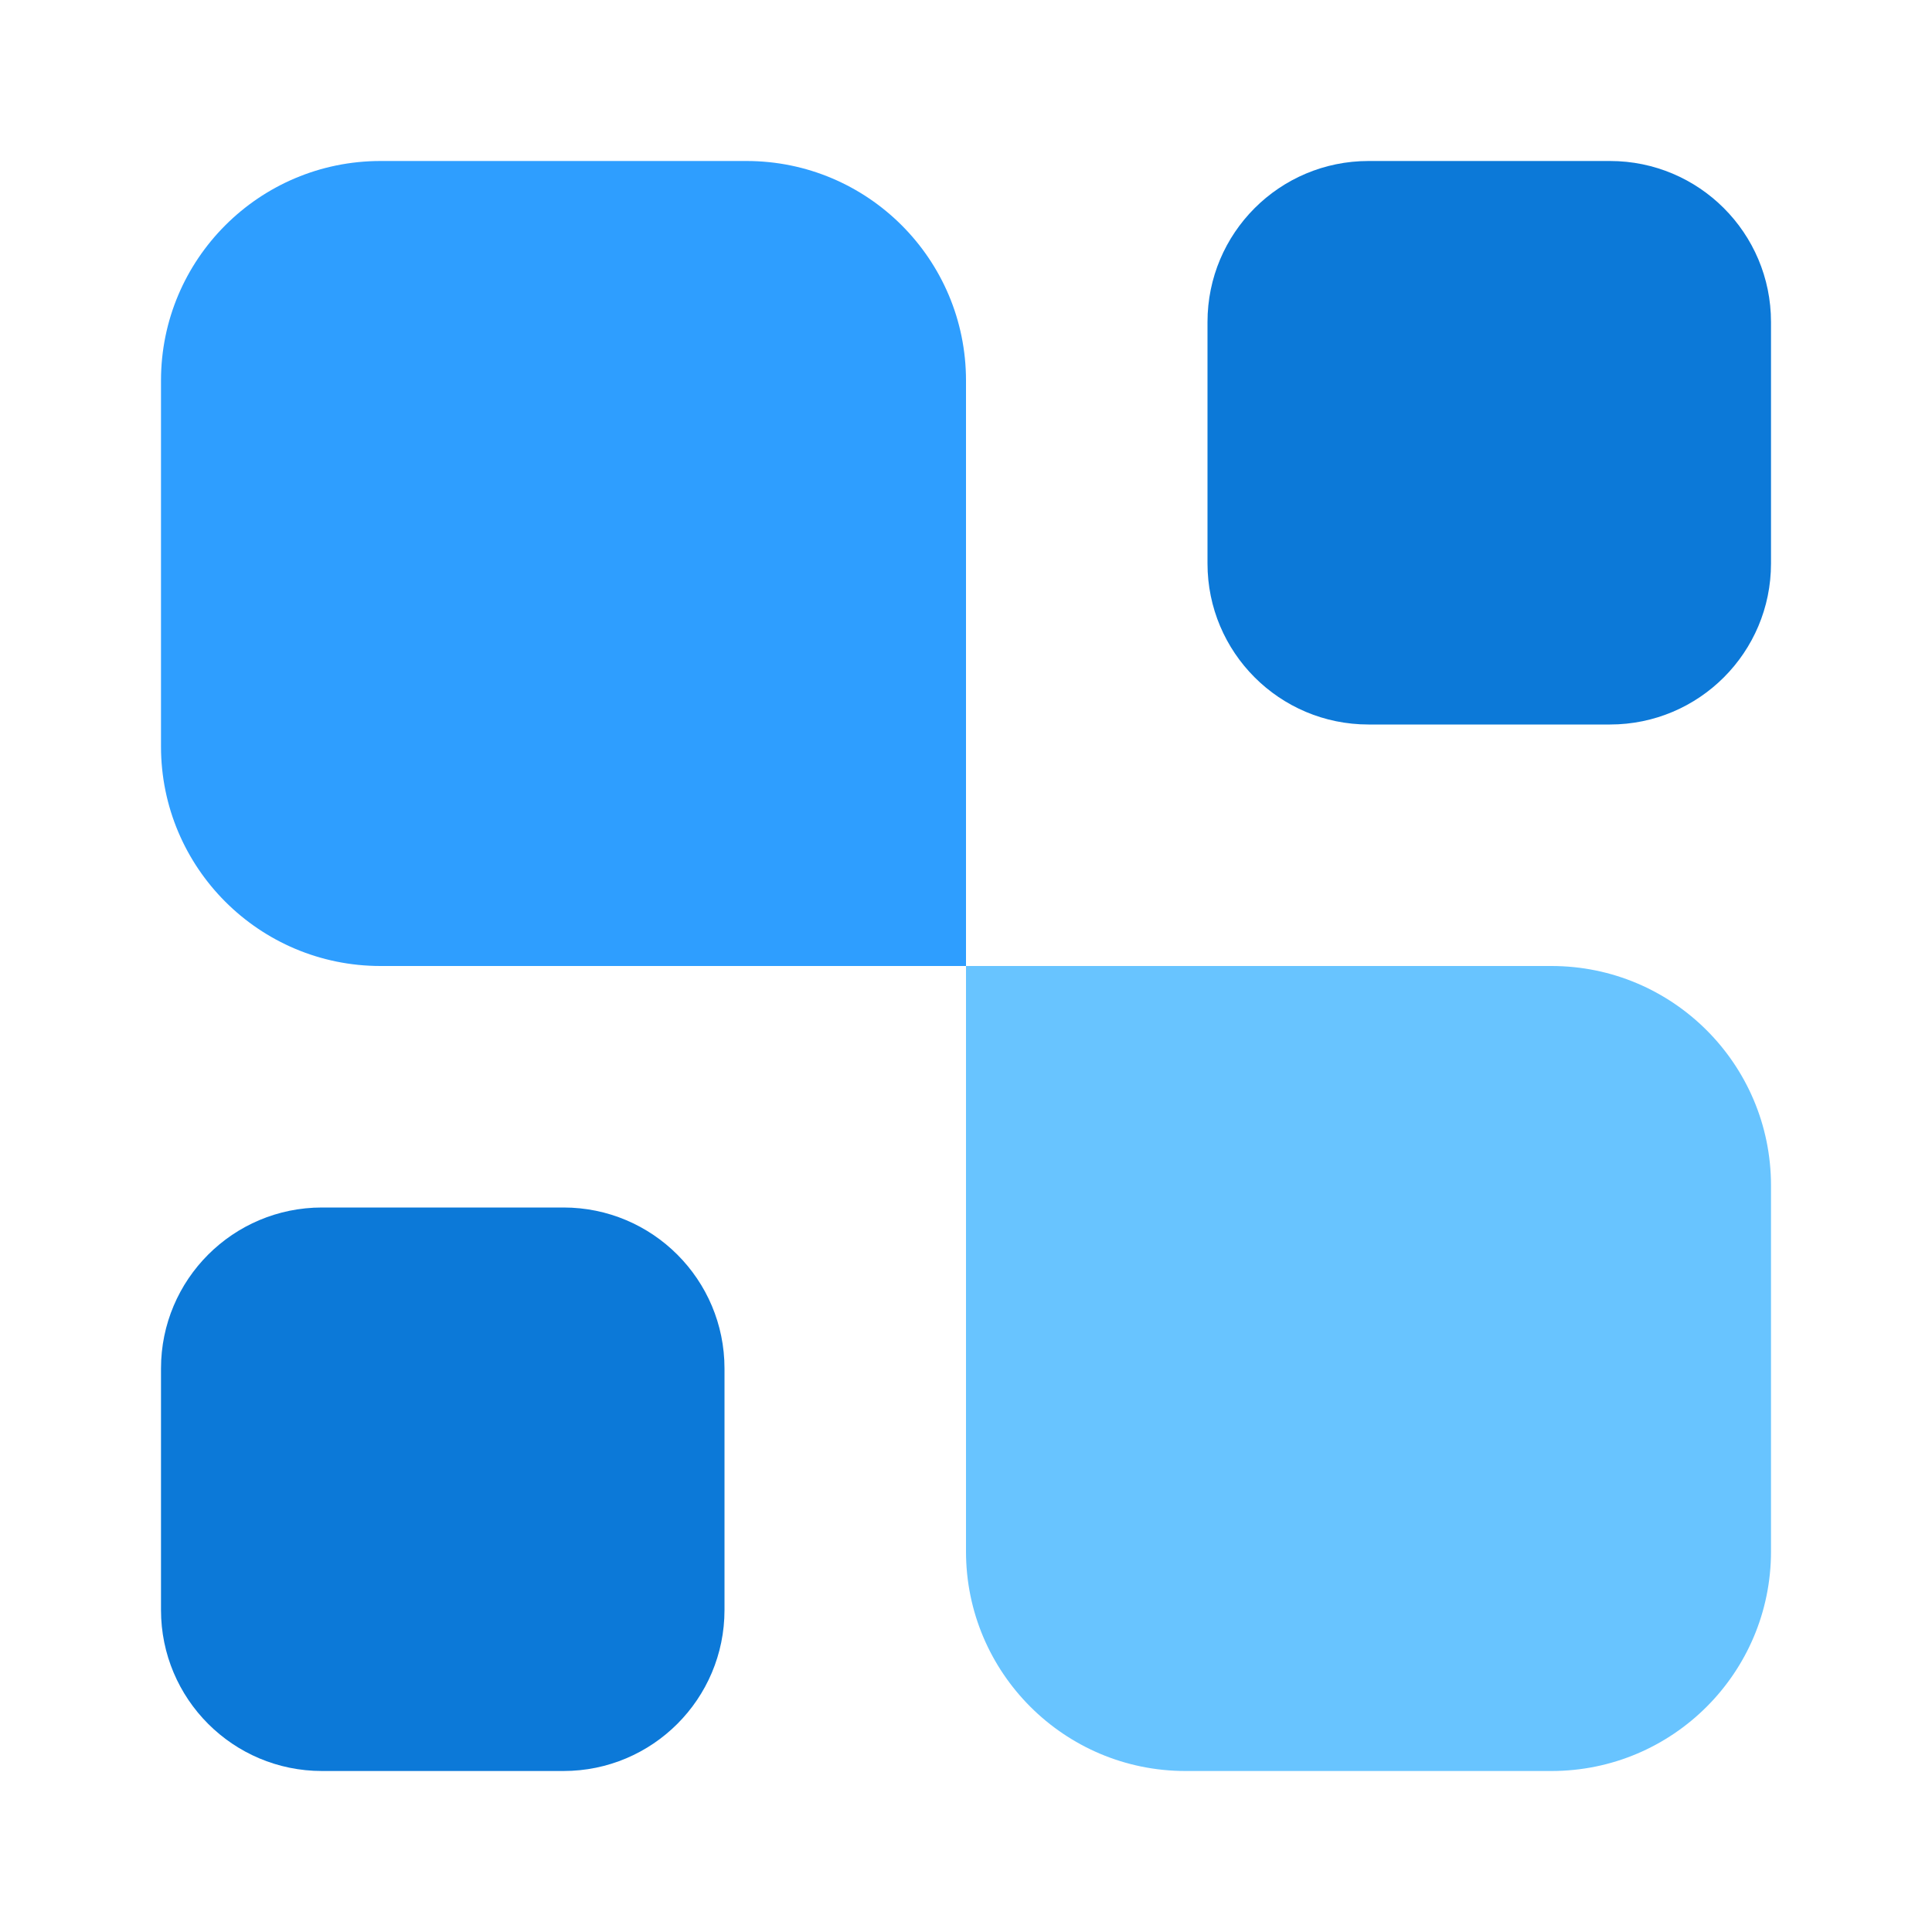
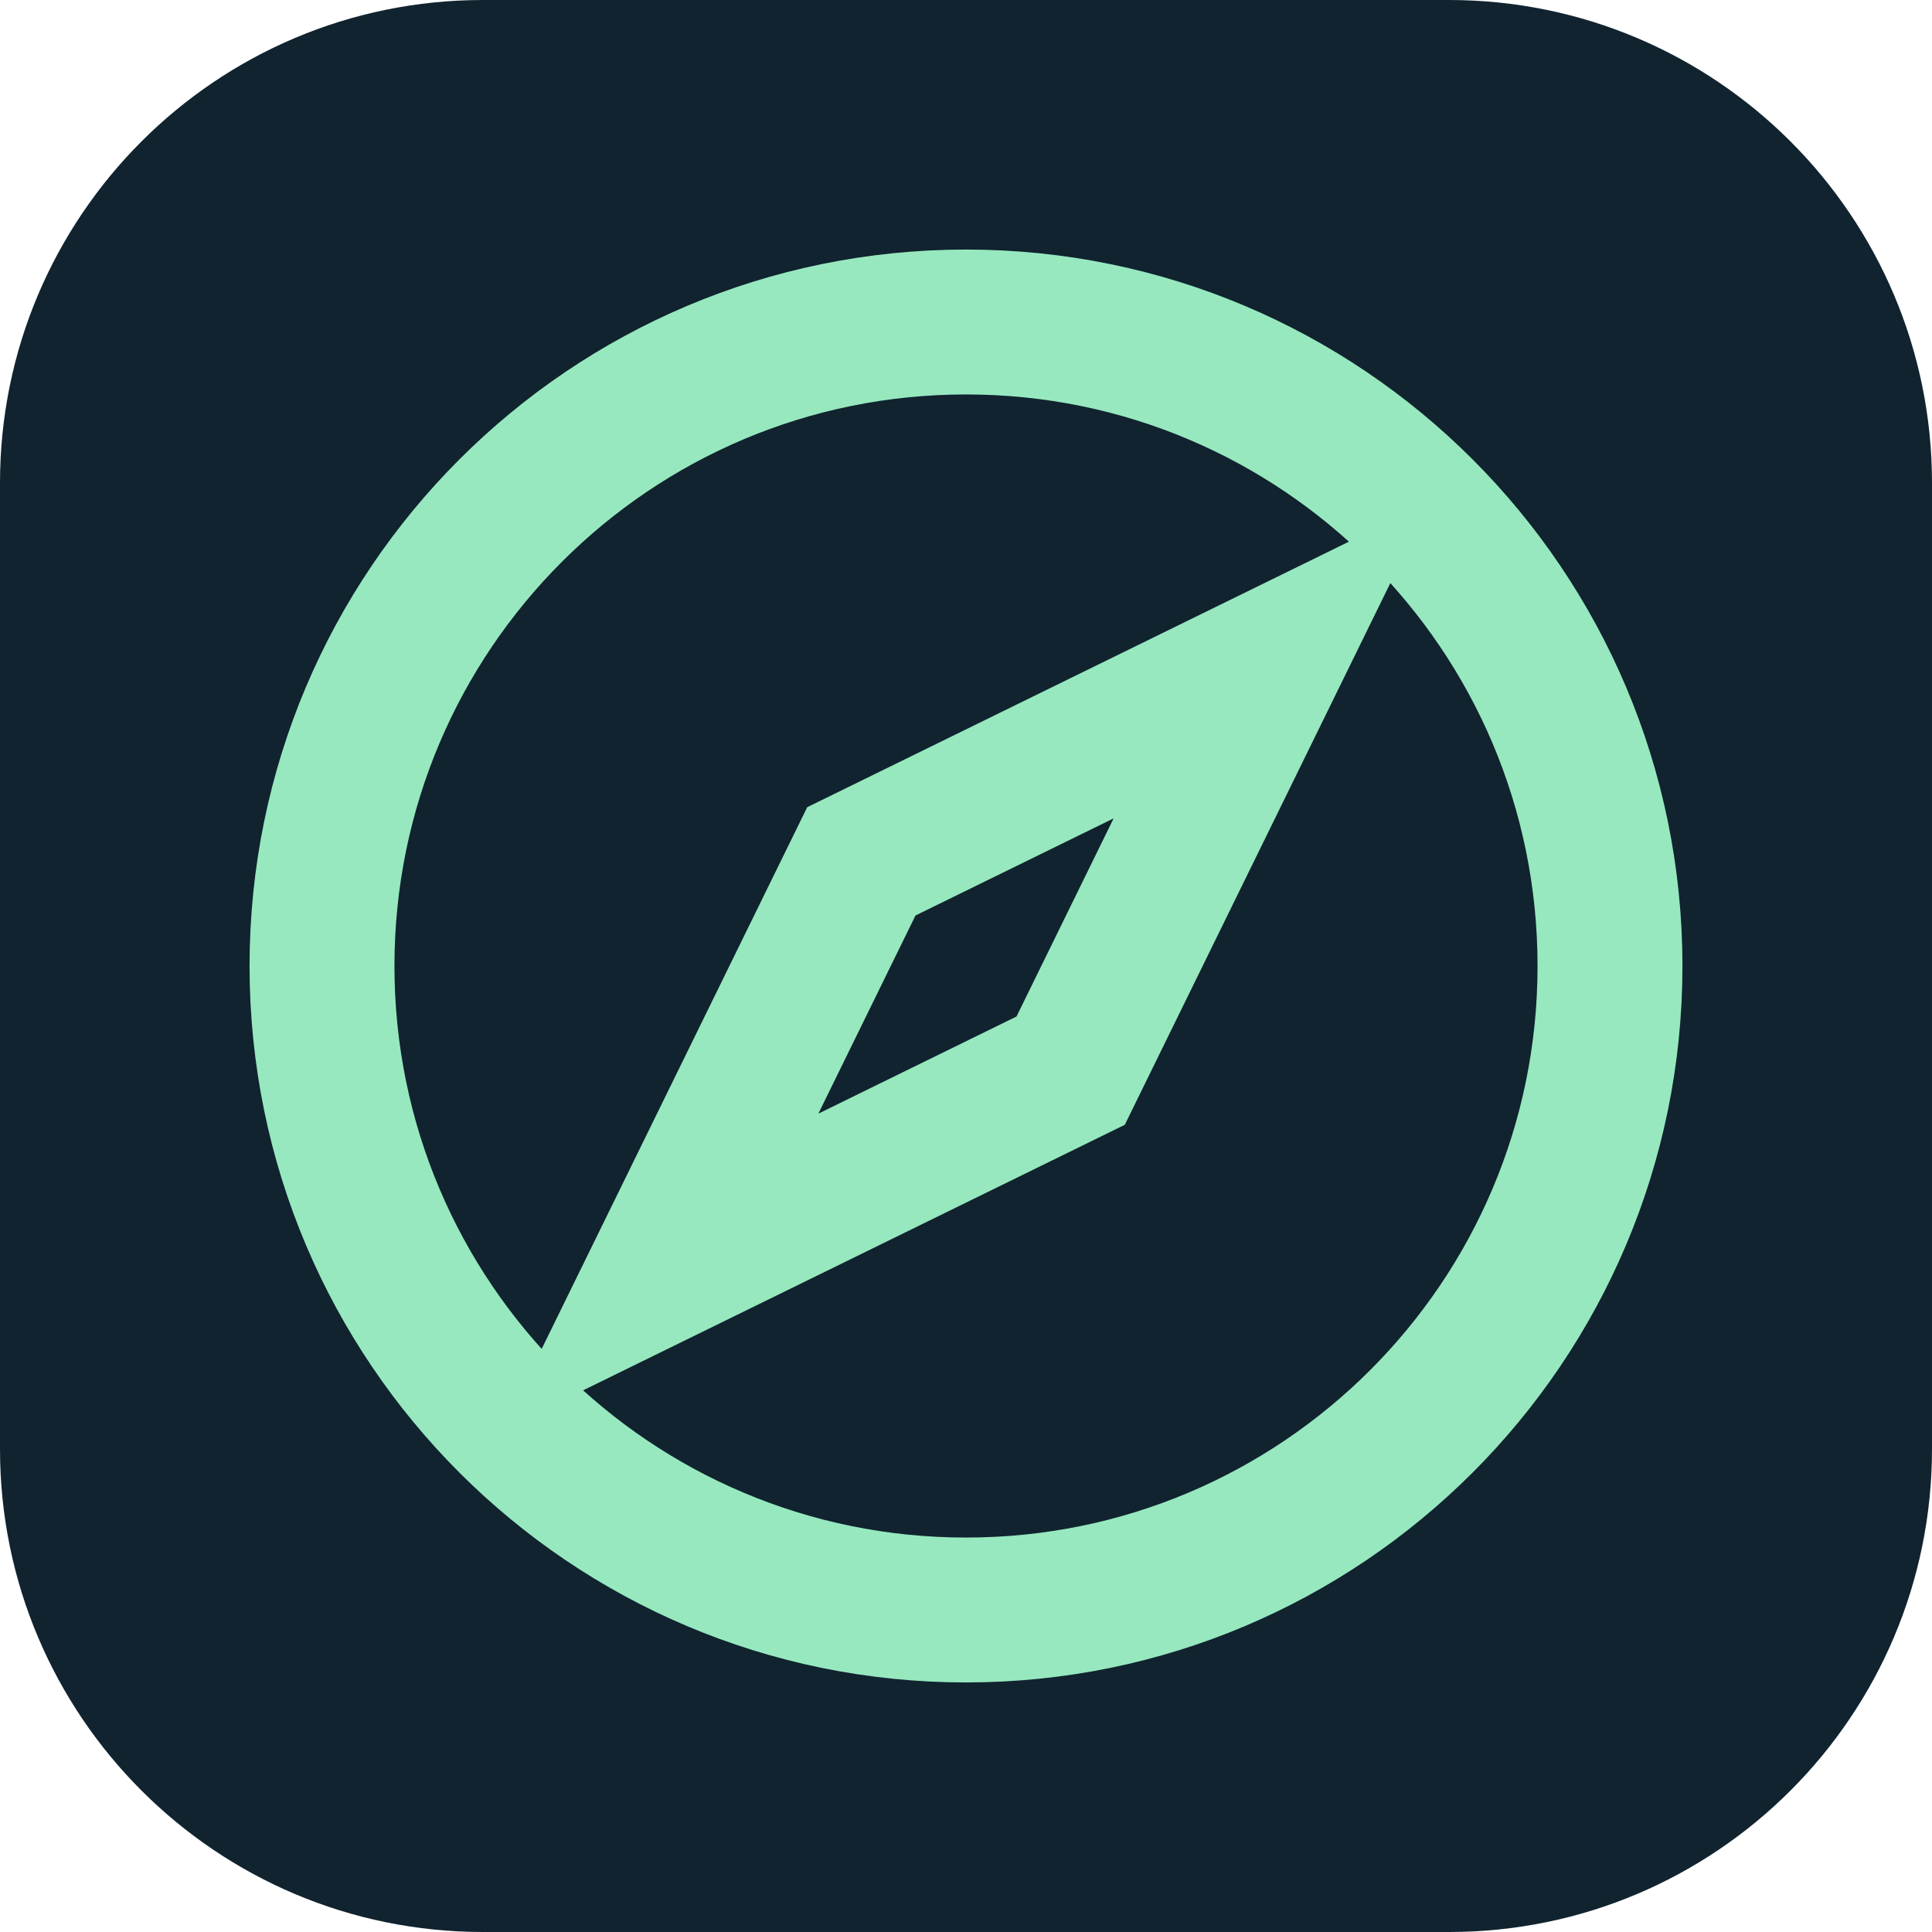
- <svg xmlns="http://www.w3.org/2000/svg" width="24" height="24" viewBox="0 0 24 24" fill="none">
-   <path d="M22 19.273C22 20.779 20.779 22 19.273 22H14.727C13.221 22 12 20.779 12 19.273V12H19.273C20.779 12 22 13.221 22 14.727V19.273Z" fill="#68C4FF" />
-   <path d="M20 2C21.105 2 22 2.895 22 4V7C22 8.105 21.105 9 20 9H17C15.895 9 15 8.105 15 7V4C15 2.895 15.895 2 17 2H20Z" fill="#0C79D8" />
-   <path d="M7 15C8.105 15 9 15.895 9 17V20C9 21.105 8.105 22 7 22H4C2.895 22 2 21.105 2 20V17C2 15.895 2.895 15 4 15H7Z" fill="#0C79D8" />
-   <path d="M12 12H4.727C3.221 12 2 10.779 2 9.273V4.727C2 3.221 3.221 2 4.727 2H9.273C10.779 2 12 3.221 12 4.727V12Z" fill="#2E9EFF" />
+ <svg xmlns="http://www.w3.org/2000/svg" viewBox="0 0 24 24" fill="none" stroke="#97e8bf" stroke-width="1.8">
+   <rect width="24" height="24" rx="6" fill="#10232f" stroke="none" />
+   <circle cx="12" cy="12" r="8" />
+   <path d="m15.8 8.2-2.5 5.1-5.1 2.5 2.5-5.1z" />
</svg>
